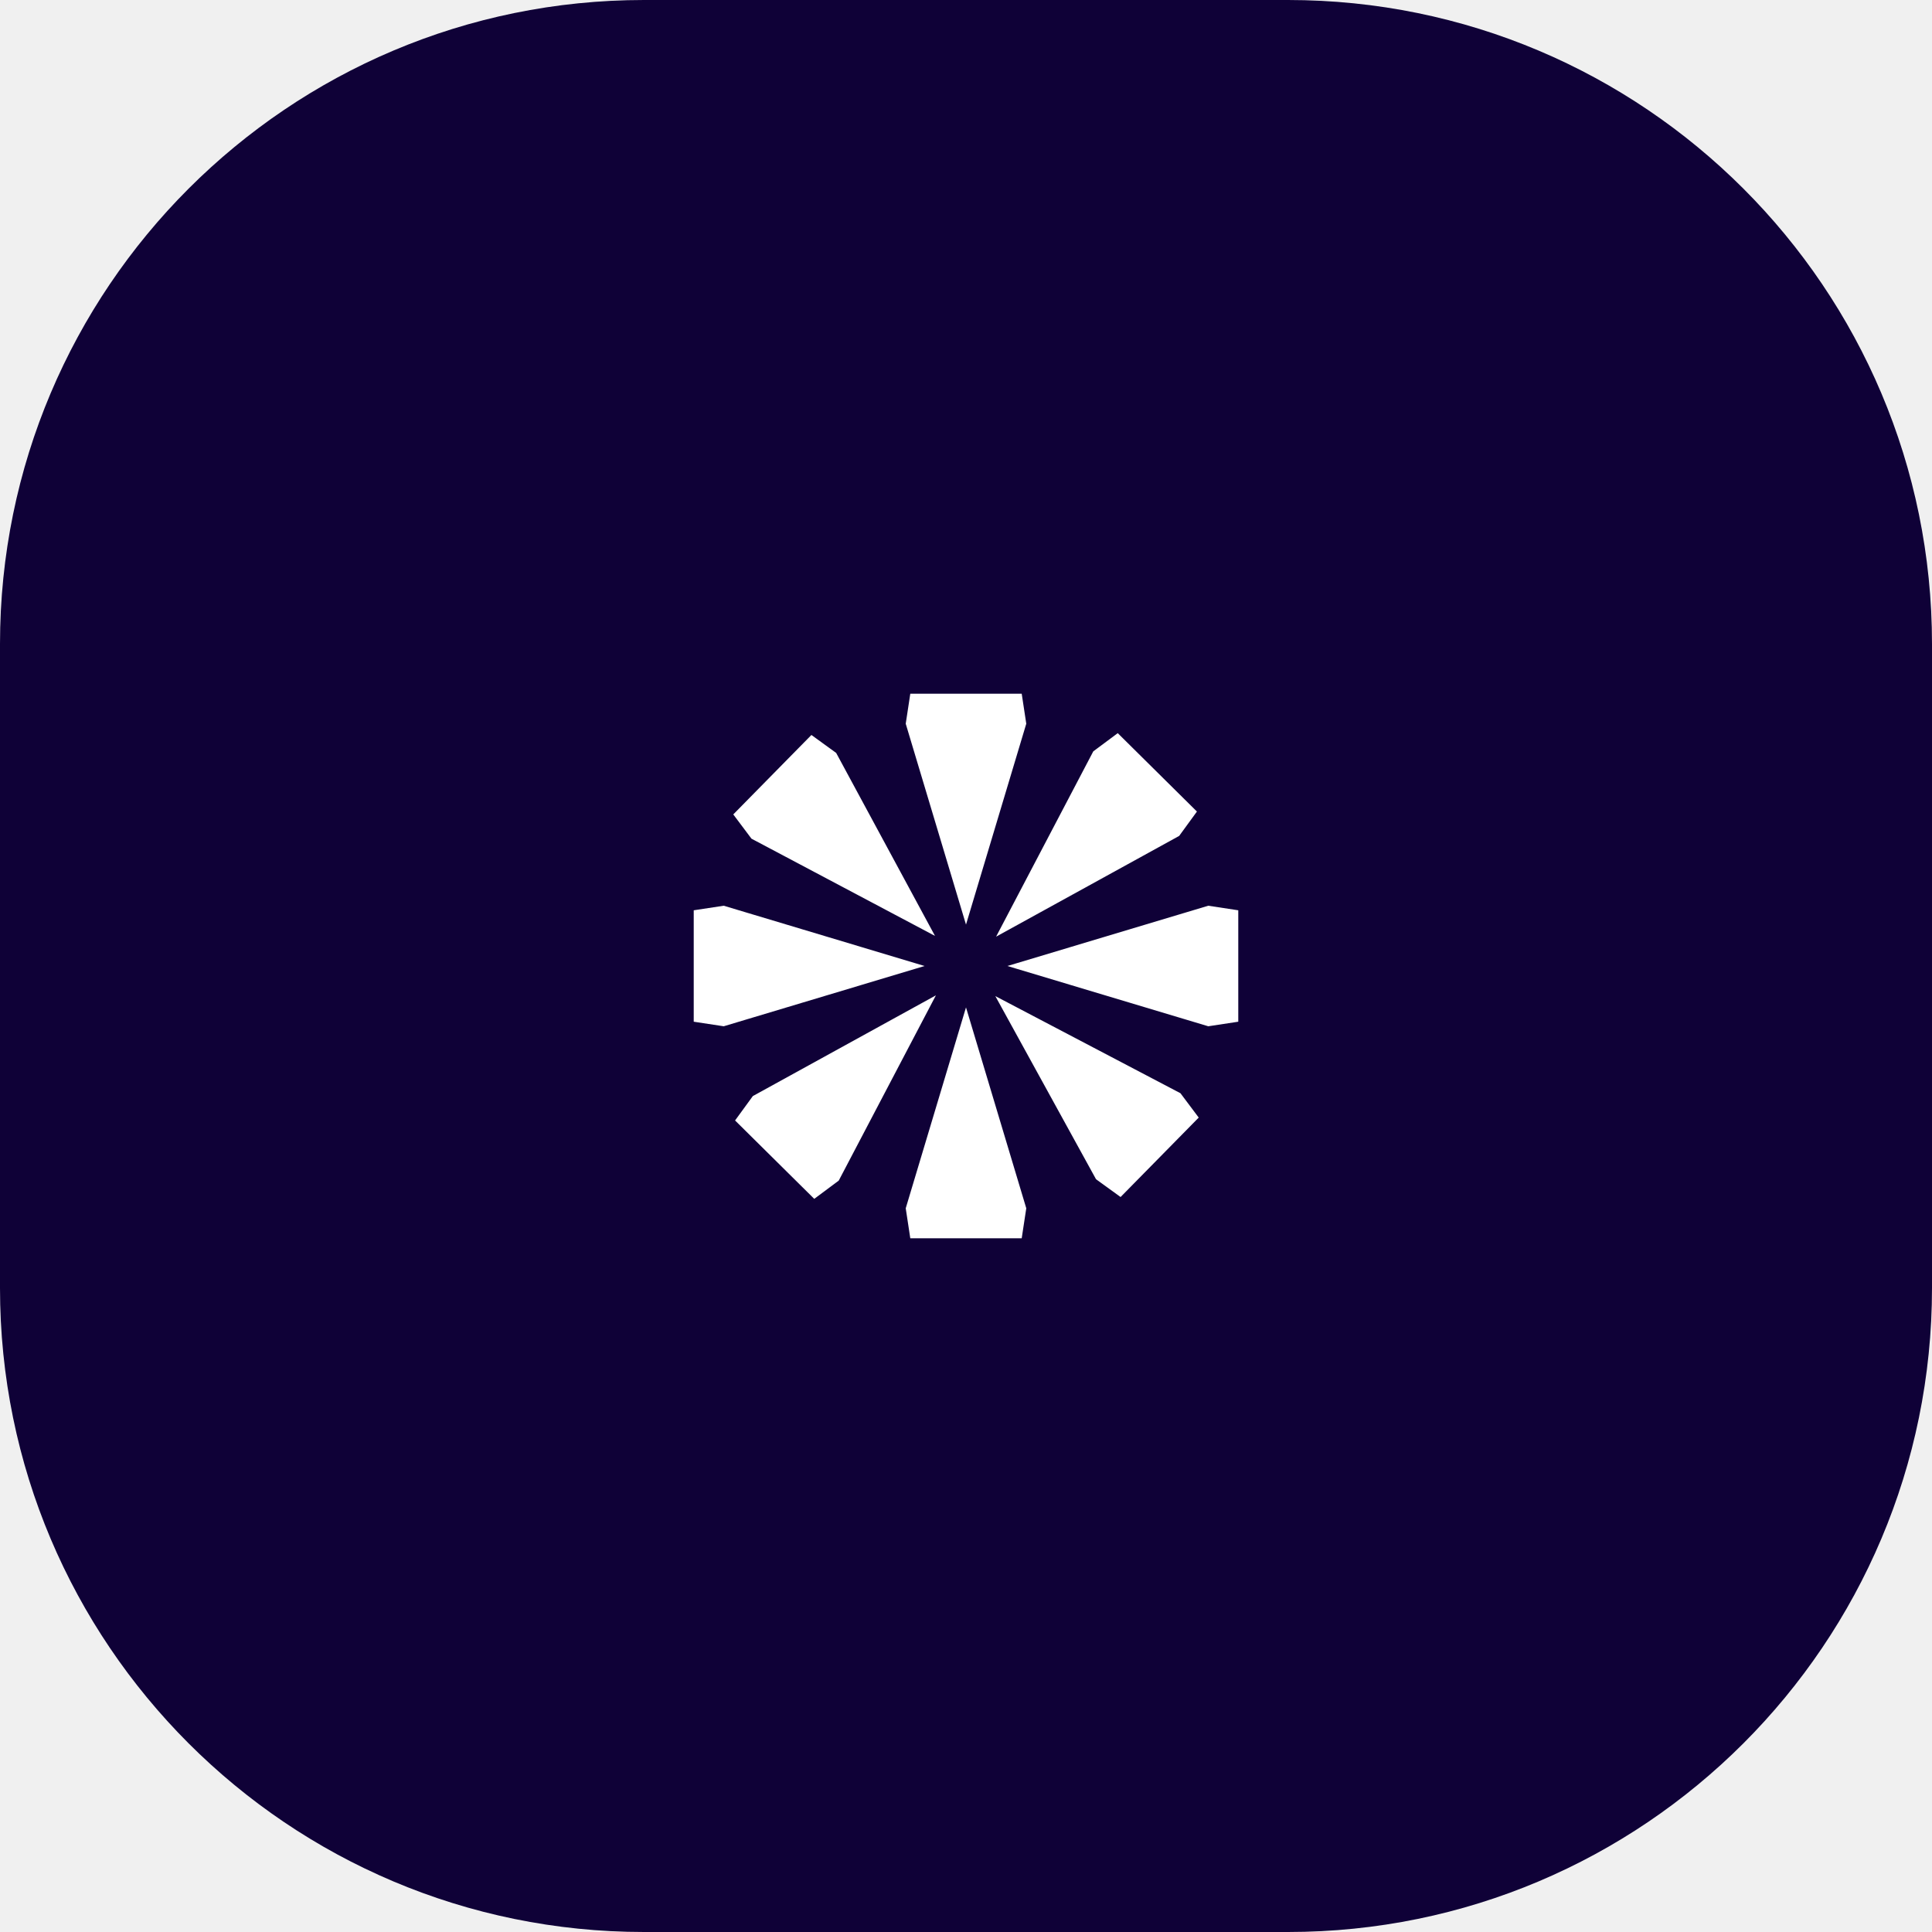
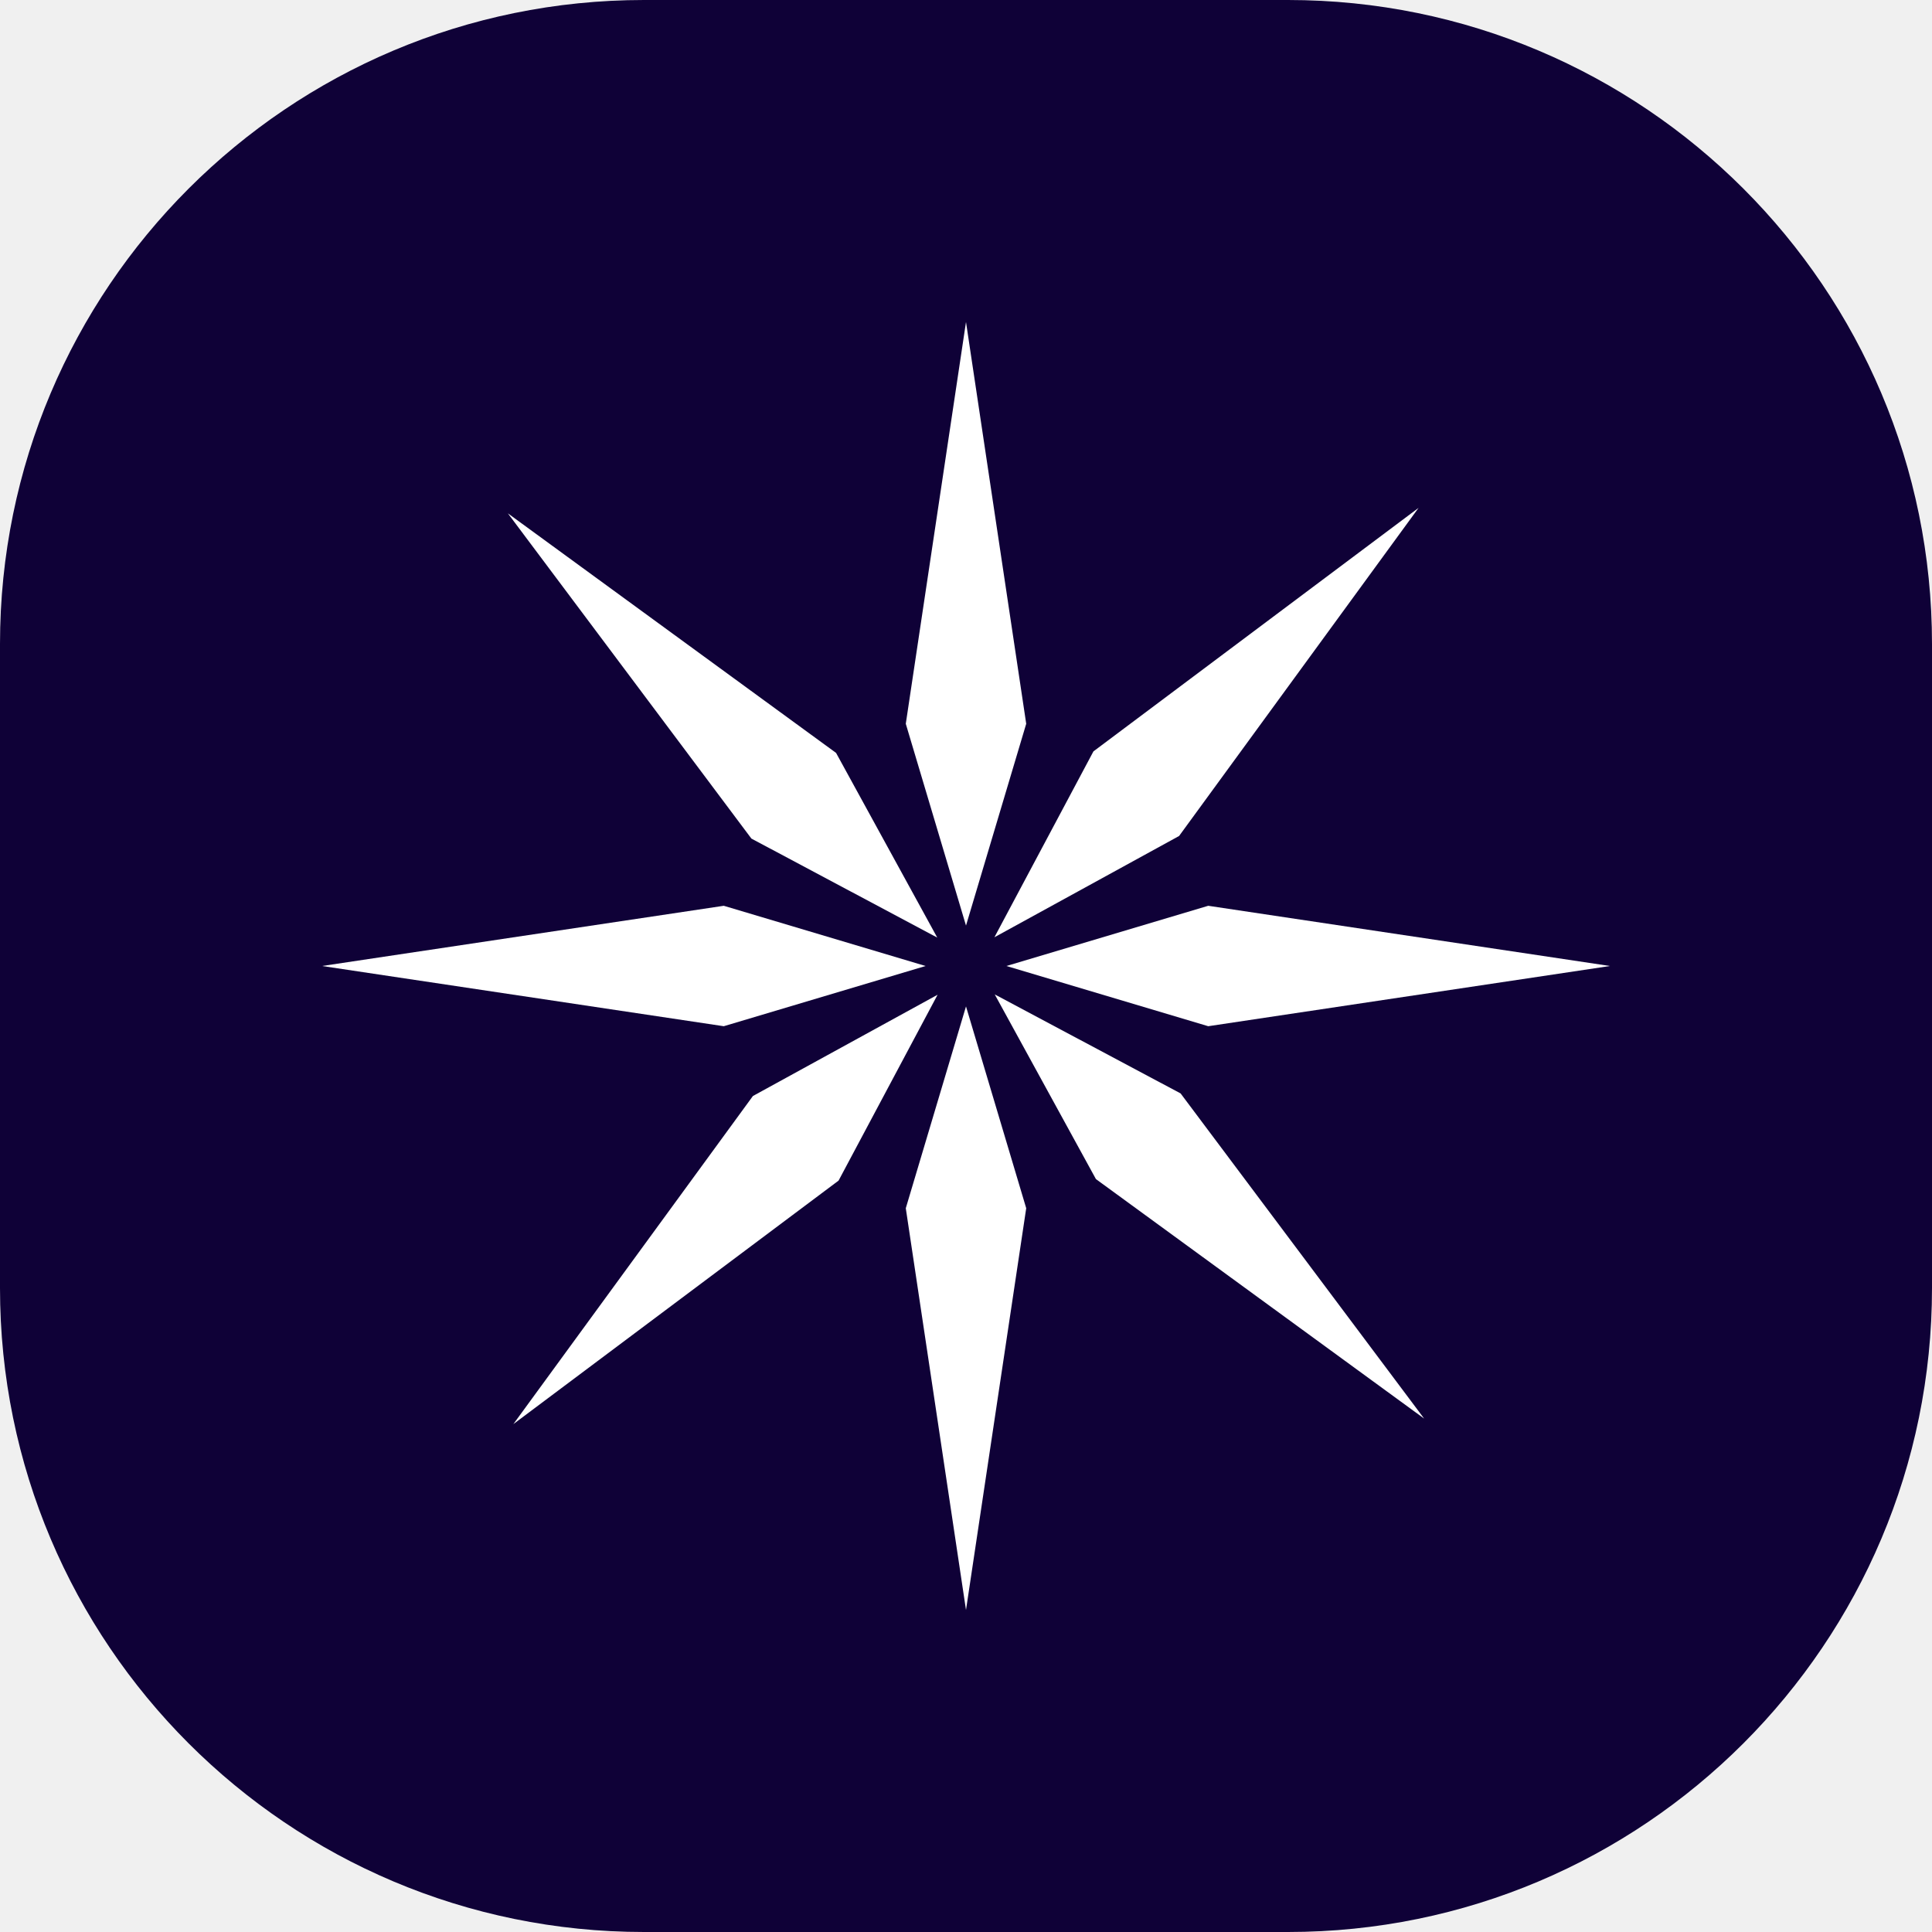
- <svg xmlns="http://www.w3.org/2000/svg" width="24" height="24" viewBox="0 0 24 24" fill="none">
-   <rect width="24" height="24" rx="8" fill="#0F0137" />
-   <g transform="translate(4,4)">
-     <svg width="16" height="16" viewBox="0 0 16 16" fill="none">
-       <path d="M10.153 10.174L10.098 10.074L10.199 10.127L10.331 10.303L10.153 10.174ZM11.06 8.033L10.95 8L11.06 7.967L11.277 8L11.06 8.033ZM10.174 5.846L10.074 5.901L10.127 5.8L10.303 5.669L10.174 5.846ZM5.847 5.826L5.901 5.926L5.801 5.873L5.669 5.697L5.847 5.826ZM4.94 7.967L5.05 8L4.94 8.033L4.723 8L4.94 7.967ZM5.826 10.154L5.926 10.099L5.873 10.2L5.697 10.331L5.826 10.154ZM7.967 11.06L8 10.95L8.033 11.06L8 11.277L7.967 11.06ZM8.033 4.94L8 5.05L7.967 4.94L8 4.723L8.033 4.94Z" stroke="white" stroke-width="1.4" stroke-linecap="round" />
-     </svg>
+ <svg xmlns="http://www.w3.org/2000/svg" width="24" height="24" viewBox="0 0 24 24">
+   <g clip-path="url(#clip0)">
+     <rect width="24" height="24" rx="8" fill="#0F0137" />
  </g>
+   <defs>
+     <clipPath id="clip0">
+       <rect width="24" height="24" fill="white" />
+     </clipPath>
+   </defs>
+   <path d="M12 4L11.252 8.991L12 11.498L12.748 8.991L12 4Z" fill="white" />
+   <path d="M12 20L12.748 15.009L12 12.502L11.252 15.009L12 20Z" fill="white" />
+   <path d="M20 12L15.009 11.252L12.502 12L15.009 12.748L20 12Z" fill="white" />
+   <path d="M4 12L8.991 12.748L11.498 12L8.991 11.252L4 12Z" fill="white" />
+   <path d="M17.622 6.309L13.583 9.334L12.353 11.643L14.647 10.385L17.622 6.309Z" fill="white" />
+   <path d="M6.377 17.691L10.417 14.666L11.647 12.357L9.353 13.615L6.377 17.691Z" fill="white" />
+   <path d="M17.691 17.622L14.666 13.583L12.357 12.353L13.614 14.647L17.691 17.622Z" fill="white" />
+   <path d="M6.309 6.377L9.334 10.417L11.643 11.647L10.386 9.353L6.309 6.377Z" fill="white" />
</svg>
